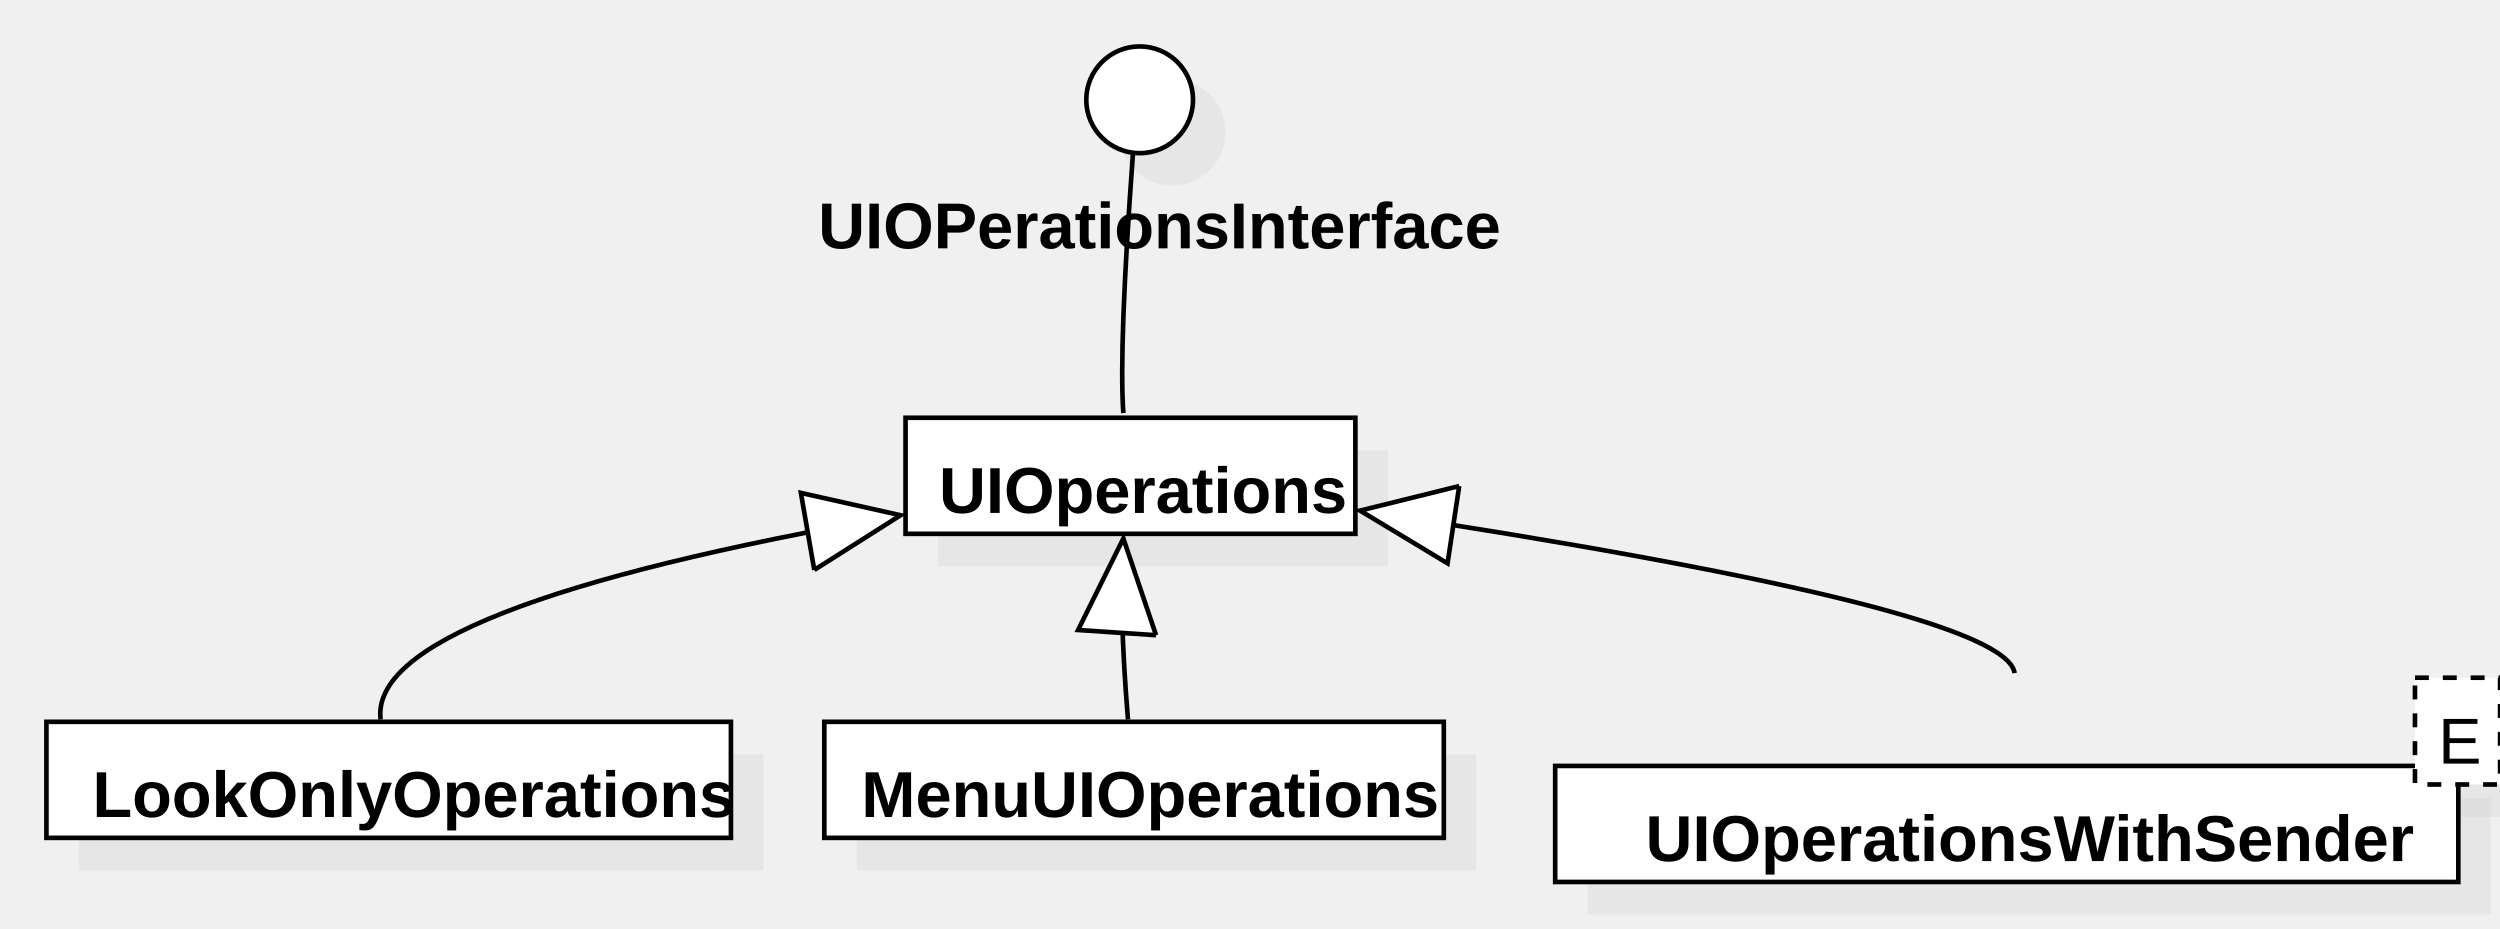
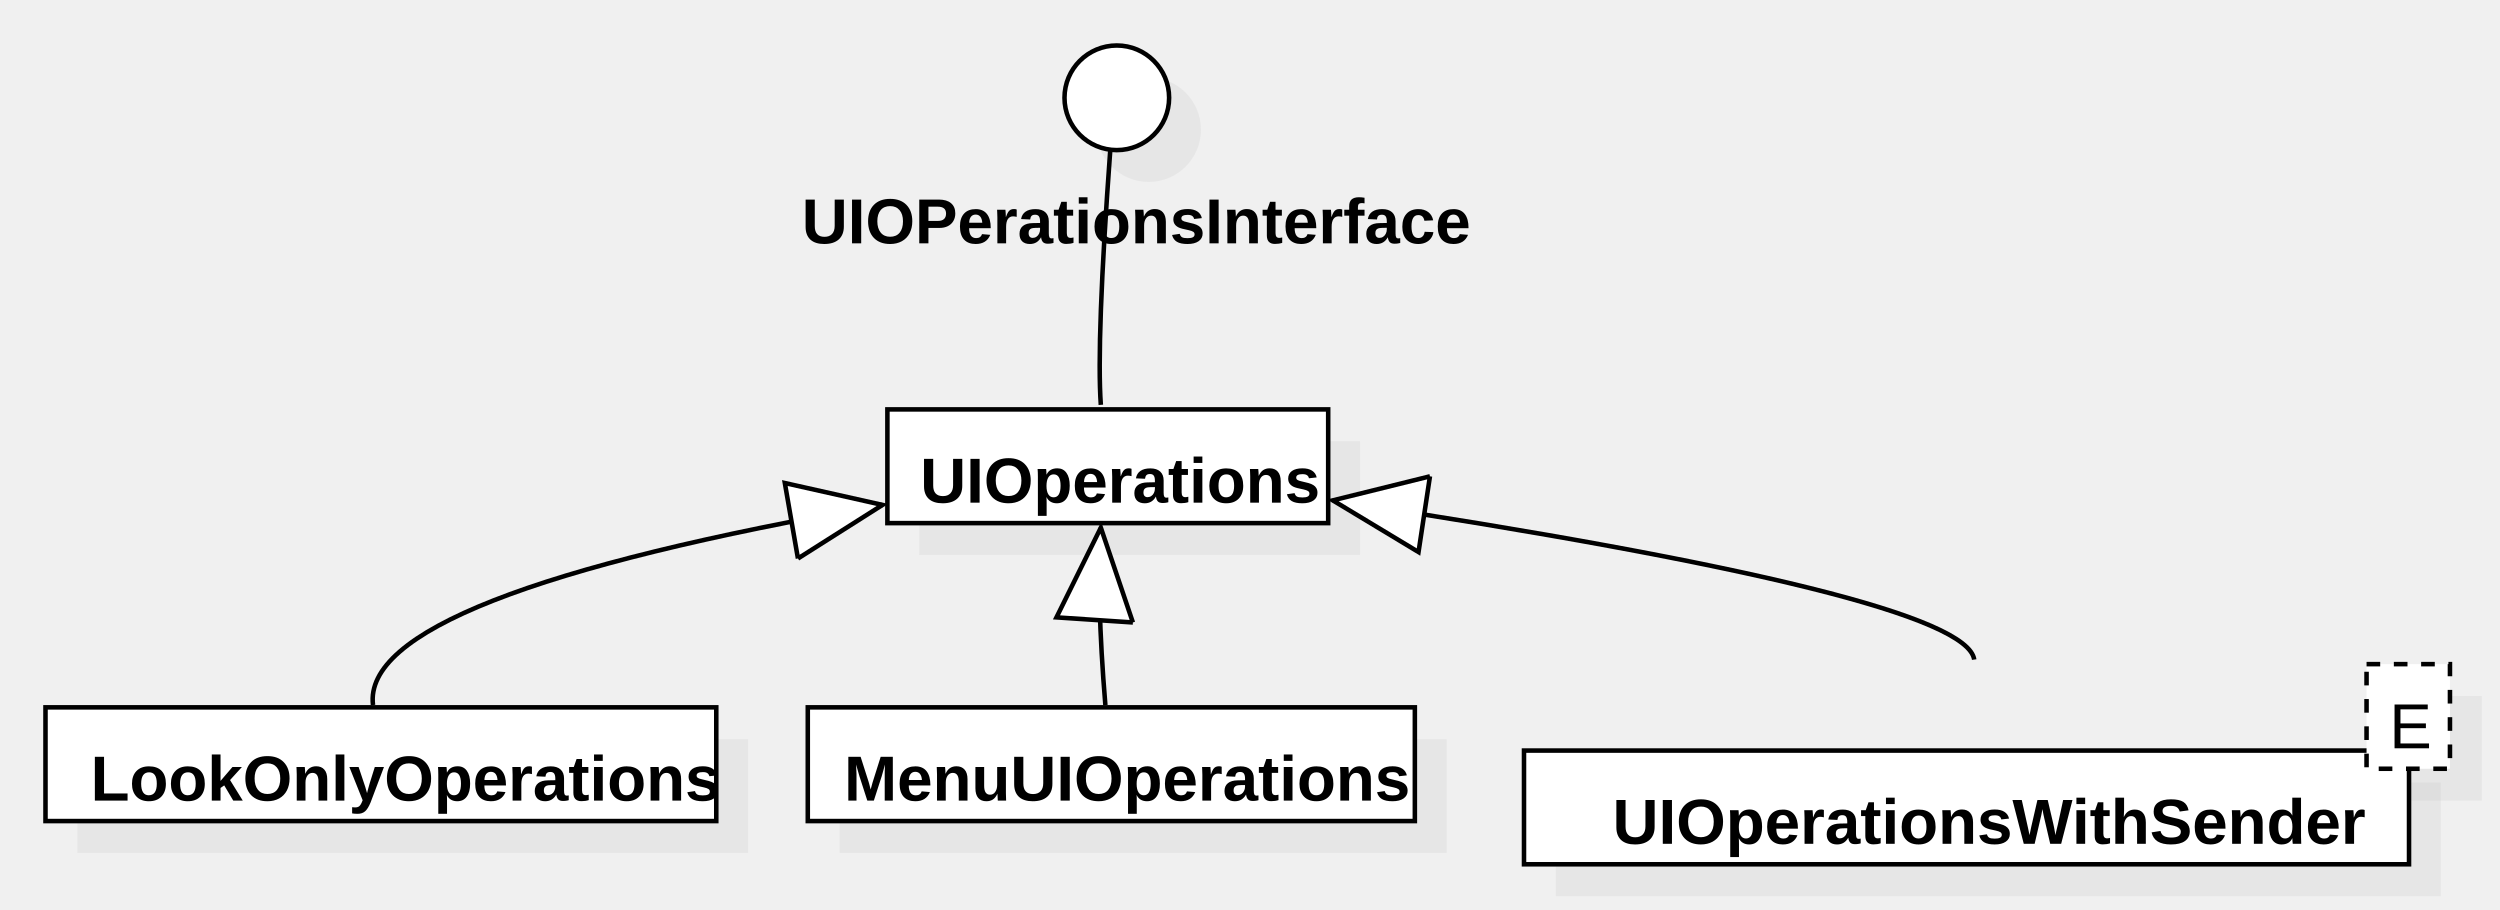
- <svg xmlns="http://www.w3.org/2000/svg" version="1.1" width="538.567" height="200">
+ <svg xmlns="http://www.w3.org/2000/svg" version="1.1" width="549.587" height="200">
  <defs />
  <g>
    <g transform="translate(-10,-10) scale(1,1)">
      <rect fill="#C0C0C0" stroke="none" x="27" y="172.5" width="147.462" height="25" opacity="0.2" />
    </g>
    <g transform="translate(-10,-10) scale(1,1)">
      <rect fill="#ffffff" stroke="none" x="20" y="165.5" width="147.462" height="25" />
    </g>
    <g transform="translate(-10,-10) scale(1,1)">
      <path fill="none" stroke="#000000" d="M 20 165.5 L 167.462 165.5 L 167.462 190.5 L 20 190.5 L 20 165.5 Z Z" stroke-miterlimit="10" />
    </g>
    <g transform="translate(-10,-10) scale(1,1)">
      <g>
        <path fill="none" stroke="none" />
        <text fill="#000000" stroke="none" font-family="Arial" font-size="14px" font-style="normal" font-weight="bold" text-decoration="none" x="29.917" y="186">LookOnlyOperations</text>
      </g>
    </g>
    <g transform="translate(-10,-10) scale(1,1)">
      <rect fill="#C0C0C0" stroke="none" x="194.579" y="172.5" width="133.455" height="25" opacity="0.2" />
    </g>
    <g transform="translate(-10,-10) scale(1,1)">
      <rect fill="#ffffff" stroke="none" x="187.579" y="165.5" width="133.455" height="25" />
    </g>
    <g transform="translate(-10,-10) scale(1,1)">
      <path fill="none" stroke="#000000" d="M 187.579 165.5 L 321.034 165.5 L 321.034 190.5 L 187.579 190.5 L 187.579 165.5 Z Z" stroke-miterlimit="10" />
    </g>
    <g transform="translate(-10,-10) scale(1,1)">
      <g>
        <path fill="none" stroke="none" />
        <text fill="#000000" stroke="none" font-family="Arial" font-size="14px" font-style="normal" font-weight="bold" text-decoration="none" x="195.555" y="186">MenuUIOperations</text>
      </g>
    </g>
    <g transform="translate(-10,-10) scale(1,1)">
      <path fill="#C0C0C0" stroke="none" d="M 251.013 38.5 C 251.013 32.149 256.162 27 262.513 27 C 268.864 27 274.013 32.149 274.013 38.5 C 274.013 44.851 268.864 50 262.513 50 C 256.162 50 251.013 44.851 251.013 38.5 Z" opacity="0.2" />
    </g>
    <g transform="translate(-10,-10) scale(1,1)">
      <path fill="#ffffff" stroke="none" d="M 244.013 31.5 C 244.013 25.149 249.162 20 255.513 20 C 261.864 20 267.013 25.149 267.013 31.5 C 267.013 37.851 261.864 43 255.513 43 C 249.162 43 244.013 37.851 244.013 31.5 Z" />
    </g>
    <g transform="translate(-10,-10) scale(1,1)">
      <path fill="none" stroke="#000000" d="M 244.013 31.5 C 244.013 25.149 249.162 20 255.513 20 C 261.864 20 267.013 25.149 267.013 31.5 C 267.013 37.851 261.864 43 255.513 43 C 249.162 43 244.013 37.851 244.013 31.5 Z" stroke-miterlimit="10" />
    </g>
    <g transform="translate(-10,-10) scale(1,1)">
      <g>
        <path fill="none" stroke="none" />
        <text fill="#000000" stroke="none" font-family="Arial" font-size="14px" font-style="normal" font-weight="bold" text-decoration="none" x="186.258" y="63.5">UIOPerationsInterface</text>
      </g>
    </g>
    <g transform="translate(-10,-10) scale(1,1)">
      <rect fill="#C0C0C0" stroke="none" x="212.079" y="107" width="96.903" height="25" opacity="0.2" />
    </g>
    <g transform="translate(-10,-10) scale(1,1)">
      <rect fill="#ffffff" stroke="none" x="205.079" y="100" width="96.903" height="25" />
    </g>
    <g transform="translate(-10,-10) scale(1,1)">
      <path fill="none" stroke="#000000" d="M 205.079 100 L 301.982 100 L 301.982 125 L 205.079 125 L 205.079 100 Z Z" stroke-miterlimit="10" />
    </g>
    <g transform="translate(-10,-10) scale(1,1)">
      <g>
        <path fill="none" stroke="none" />
        <text fill="#000000" stroke="none" font-family="Arial" font-size="14px" font-style="normal" font-weight="bold" text-decoration="none" x="212.29" y="120.5">UIOperations</text>
      </g>
    </g>
    <g transform="translate(-10,-10) scale(1,1)">
      <rect fill="#C0C0C0" stroke="none" x="352.027" y="182" width="194.56" height="25" opacity="0.2" />
    </g>
    <g transform="translate(-10,-10) scale(1,1)">
      <rect fill="#C0C0C0" stroke="none" x="537.249" y="163" width="18.338" height="23" opacity="0.2" />
    </g>
    <g transform="translate(-10,-10) scale(1,1)">
      <rect fill="#ffffff" stroke="none" x="345.027" y="175" width="194.56" height="25" />
    </g>
    <g transform="translate(-10,-10) scale(1,1)">
      <path fill="none" stroke="#000000" d="M 345.027 175 L 539.587 175 L 539.587 200 L 345.027 200 L 345.027 175 Z Z" stroke-miterlimit="10" />
    </g>
    <g transform="translate(-10,-10) scale(1,1)">
      <g>
        <path fill="none" stroke="none" />
        <text fill="#000000" stroke="none" font-family="Arial" font-size="14px" font-style="normal" font-weight="bold" text-decoration="none" x="364.494" y="195.5">UIOperationsWithSender</text>
      </g>
    </g>
    <g transform="translate(-10,-10) scale(1,1)">
      <rect fill="#ffffff" stroke="none" x="530.249" y="156" width="18.338" height="23" />
    </g>
    <g transform="translate(-10,-10) scale(1,1)">
      <path fill="none" stroke="#000000" d="M 530.249 156 L 548.587 156 L 548.587 179 L 530.249 179 L 530.249 156 Z Z" stroke-miterlimit="10" stroke-dasharray="3" />
    </g>
    <g transform="translate(-10,-10) scale(1,1)">
      <g>
        <path fill="none" stroke="none" />
        <text fill="#000000" stroke="none" font-family="Arial" font-size="14px" font-style="normal" font-weight="normal" text-decoration="none" x="535.249" y="174.5">E</text>
      </g>
    </g>
    <g transform="translate(-10,-10) scale(1,1)">
      <path fill="none" stroke="#000000" d="M 92 165 Q 89 141 204 121" stroke-miterlimit="10" />
    </g>
    <g transform="translate(-10,-10) scale(1,1)">
      <path fill="#FFFFFF" stroke="none" d="M 185.418 132.777 L 204 121 L 182.533 116.188" />
    </g>
    <g transform="translate(-10,-10) scale(1,1)">
      <path fill="none" stroke="#000000" d="M 185.418 132.777 L 204 121 L 182.533 116.188 L 185.418 132.777" stroke-miterlimit="10" />
    </g>
    <g transform="translate(-10,-10) scale(1,1)">
      <path fill="none" stroke="#000000" d="M 253 165 Q 251 141 252 126" stroke-miterlimit="10" />
    </g>
    <g transform="translate(-10,-10) scale(1,1)">
      <path fill="#FFFFFF" stroke="none" d="M 259.048 146.84 L 252 126 L 242.248 145.72" />
    </g>
    <g transform="translate(-10,-10) scale(1,1)">
      <path fill="none" stroke="#000000" d="M 259.048 146.84 L 252 126 L 242.248 145.72 L 259.048 146.84" stroke-miterlimit="10" />
    </g>
    <g transform="translate(-10,-10) scale(1,1)">
      <path fill="none" stroke="#000000" d="M 252 99 Q 251 85 254.077 43" stroke-miterlimit="10" />
    </g>
    <g transform="translate(-10,-10) scale(1,1)">
      <path fill="none" stroke="#000000" d="M 444 155 Q 442 141 303 120" stroke-miterlimit="10" />
    </g>
    <g transform="translate(-10,-10) scale(1,1)">
      <path fill="#FFFFFF" stroke="none" d="M 324.355 114.712 L 303 120 L 321.84 131.361" />
    </g>
    <g transform="translate(-10,-10) scale(1,1)">
      <path fill="none" stroke="#000000" d="M 324.355 114.712 L 303 120 L 321.84 131.361 L 324.355 114.712" stroke-miterlimit="10" />
    </g>
  </g>
</svg>
